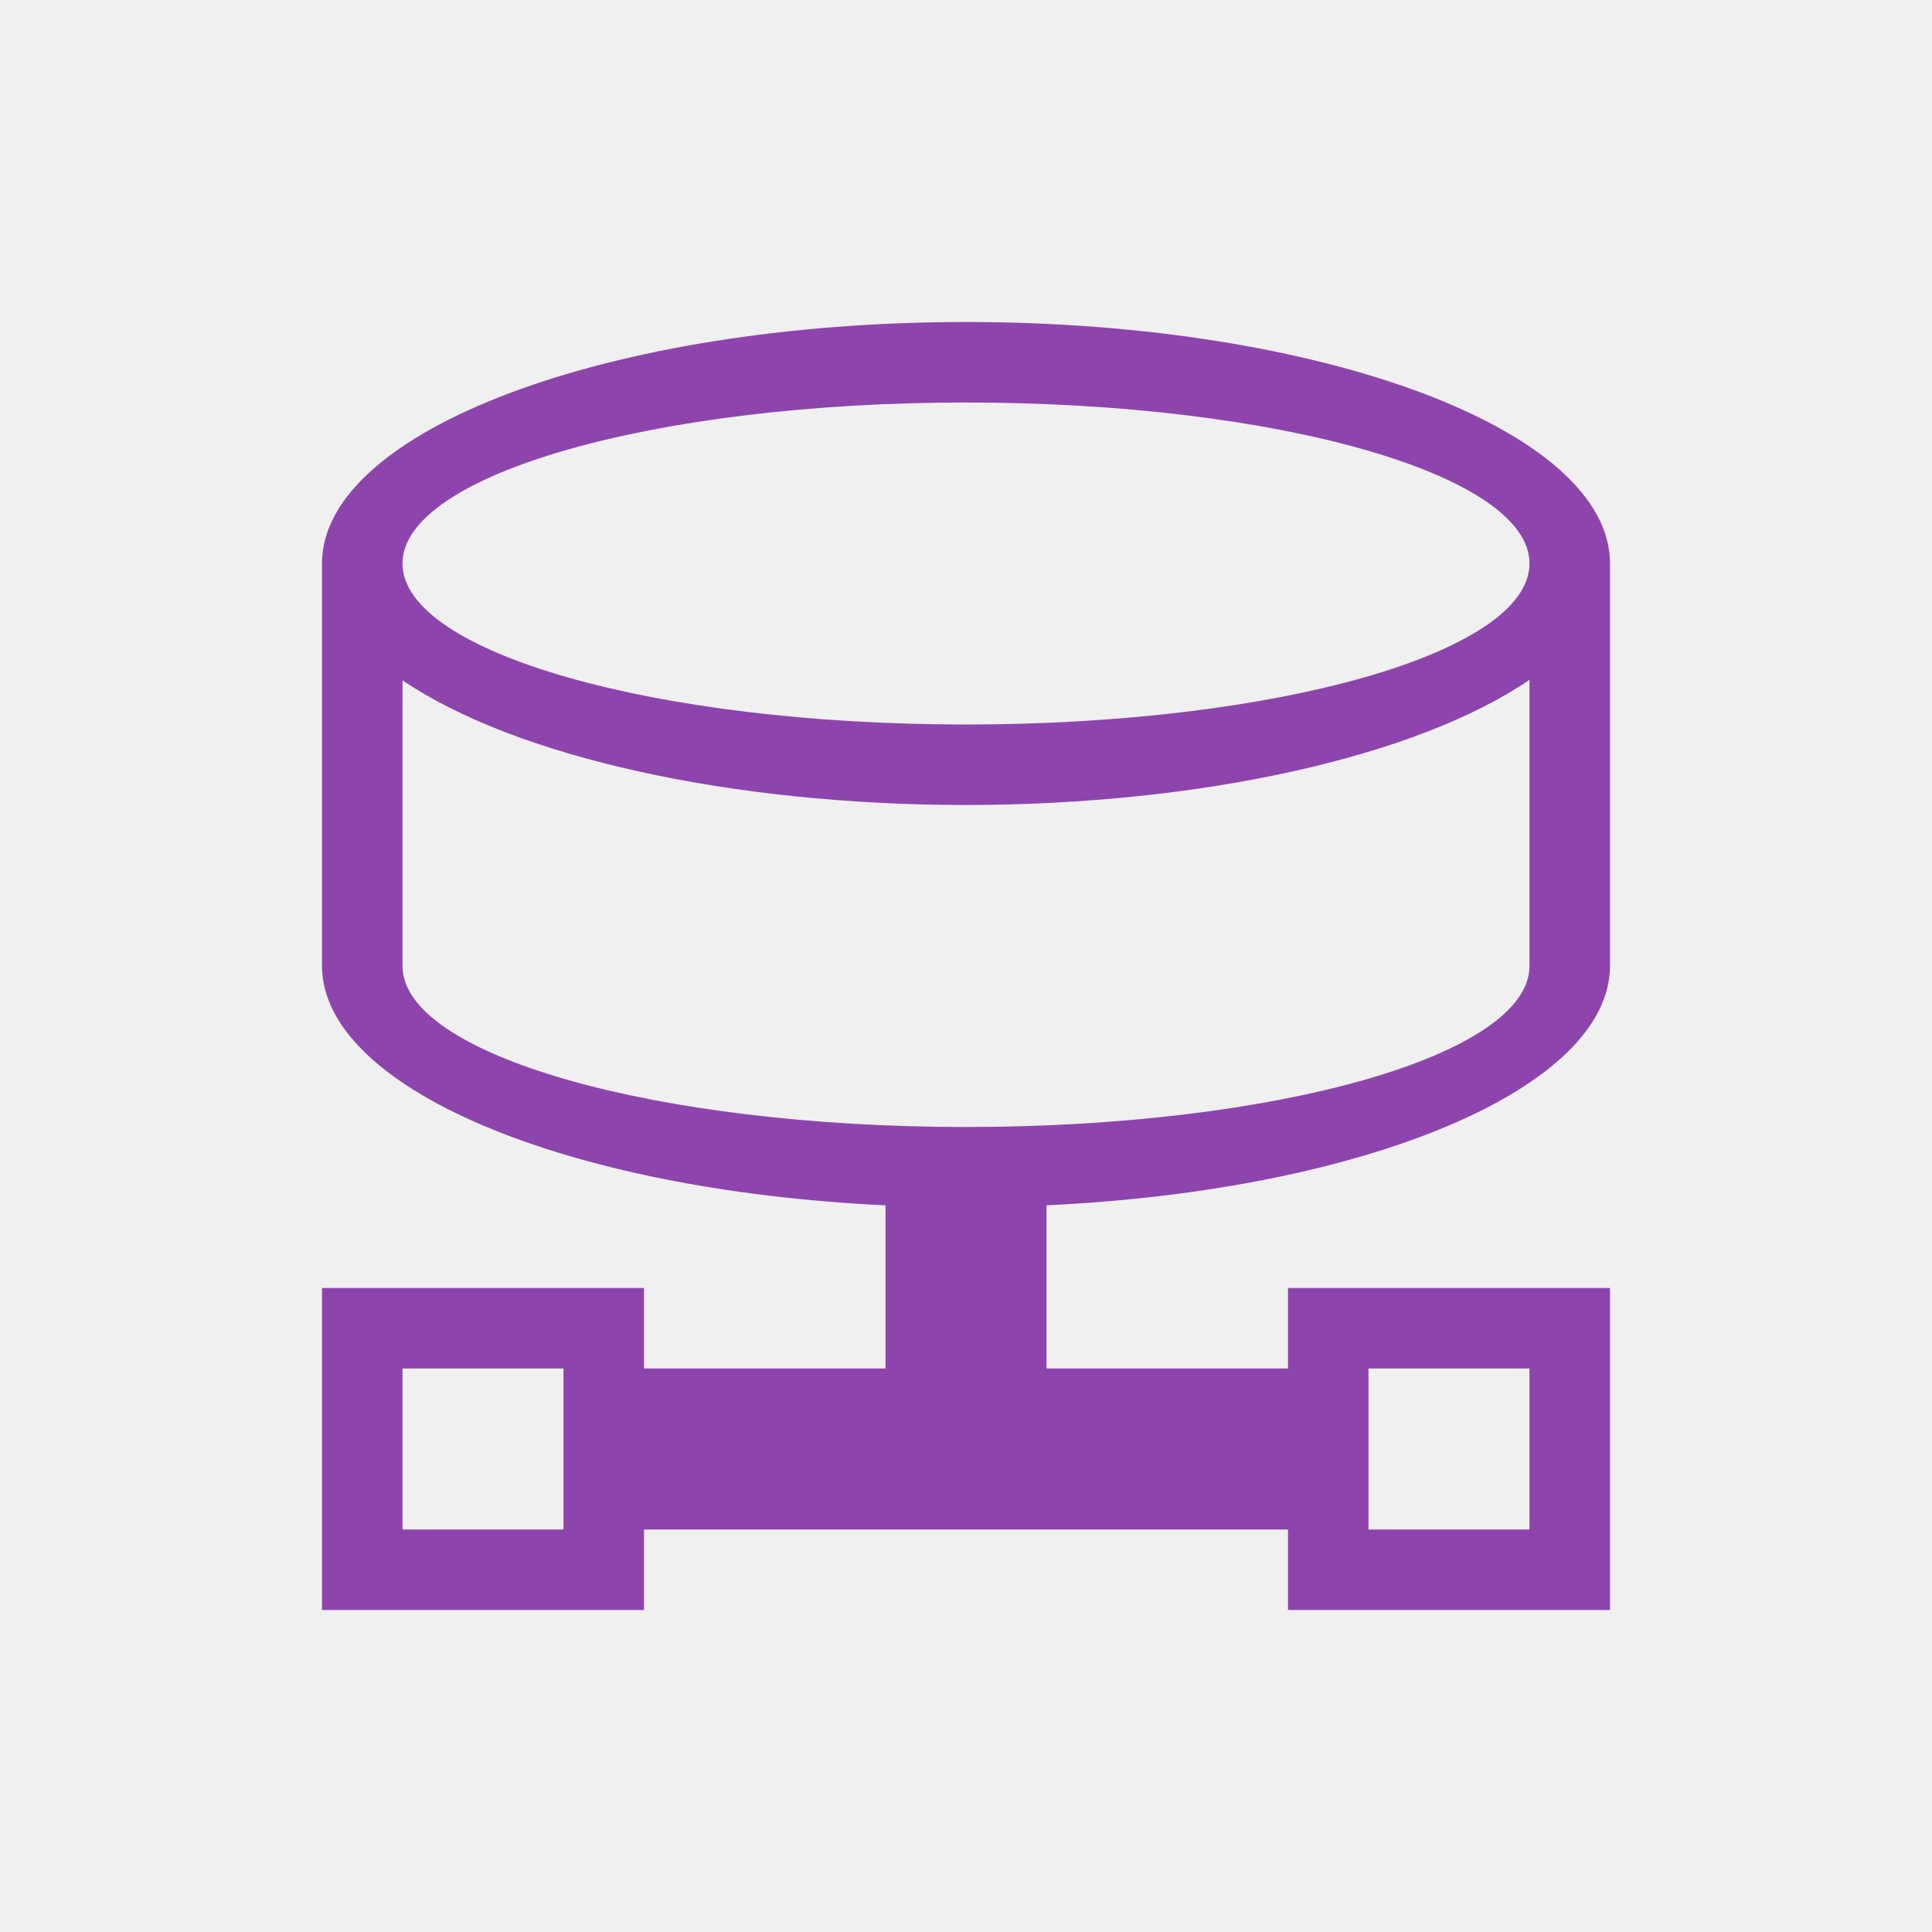
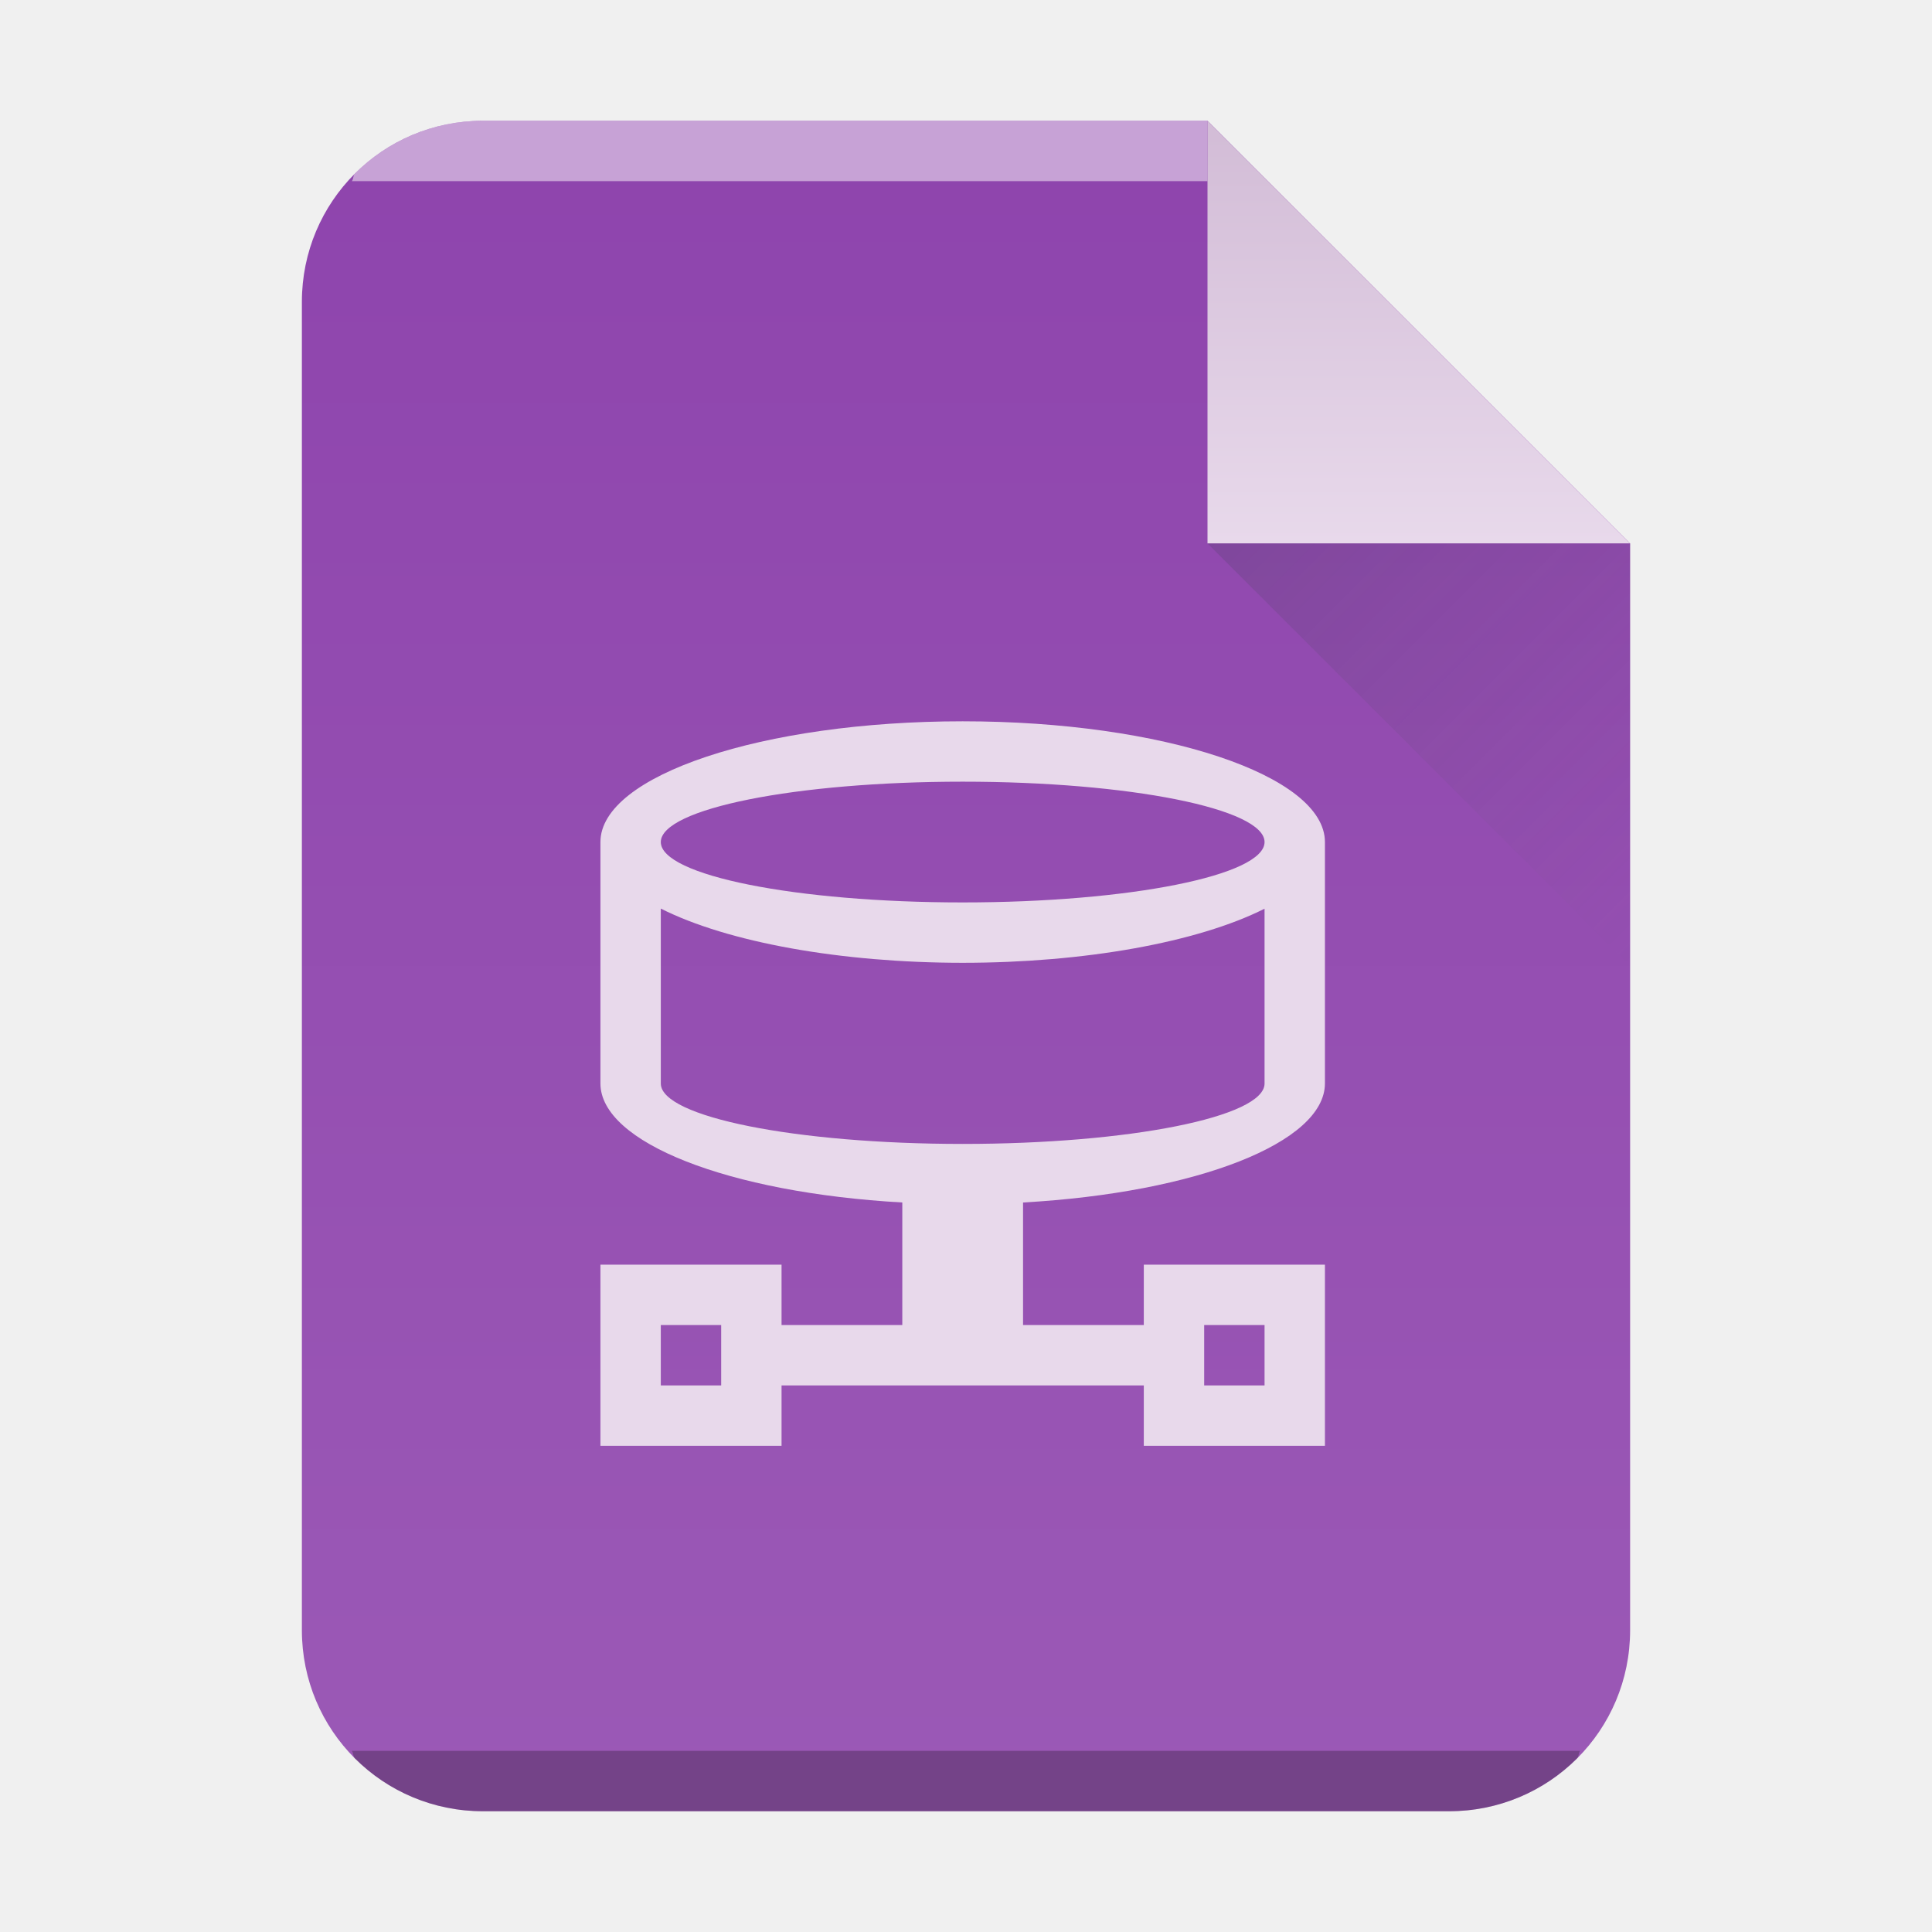
- <svg xmlns="http://www.w3.org/2000/svg" width="24" version="1.1" height="24" viewBox="0 0 24 24">
-   <defs id="defs3871" />
-   <g transform="translate(1,1)">
-     <g id="layer1" transform="matrix(1 0 0 1 -326 -534.3622)">
-       <g id="layer1-23">
-         <path style="fill:#8e44ad;stroke-width:2" id="path4146" d="M 11 3 A 8 3 0 0 0 3 6 L 3 10 L 3 11 A 8 3 0 0 0 10 13.973 L 10 16 L 7 16 L 7 15 L 3 15 L 3 19 L 7 19 L 7 18 L 15 18 L 15 19 L 19 19 L 19 15 L 15 15 L 15 16 L 12 16 L 12 13.973 A 8 3 0 0 0 19 11 L 19 10 L 19 6 A 8 3 0 0 0 11 3 z M 11 4 A 7 2 0 0 1 18 6 A 7 2 0 0 1 11 8 A 7 2 0 0 1 4 6 A 7 2 0 0 1 11 4 z M 18 7.445 L 18 10 L 18 11 A 7 2 0 0 1 11 13 A 7 2 0 0 1 4 11 L 4 10 L 4 7.451 A 8 3 0 0 0 11 9 A 8 3 0 0 0 18 7.445 z M 4 16 L 6 16 L 6 18 L 4 18 L 4 16 z M 16 16 L 18 16 L 18 18 L 16 18 L 16 16 z " transform="matrix(1 0 0 1 326 534.3622)" />
-       </g>
-     </g>
+ <svg xmlns="http://www.w3.org/2000/svg" xmlns:xlink="http://www.w3.org/1999/xlink" width="32" height="32" version="1.1" id="svg34">
+   <defs id="defs18">
+     <linearGradient gradientTransform="matrix(.5 0 0 -.48276 8 31.45)" gradientUnits="userSpaceOnUse" x2="0" y2="3" y1="61" id="a">
+       <stop offset="0" stop-color="#9b59b6" id="stop2" />
+       <stop stop-color="#8e44ad" offset="1" id="stop4" />
+     </linearGradient>
+     <linearGradient id="c" y1="518.04" y2="524.8" x2="0" gradientUnits="userSpaceOnUse">
+       <stop stop-color="#d3bdd7" id="stop7" />
+       <stop offset="1" stop-color="#e8d9eb" id="stop9" />
+     </linearGradient>
+     <linearGradient id="d" y1="524.8" x1="404.57" y2="531.8" x2="411.57" gradientUnits="userSpaceOnUse">
+       <stop stop-color="#383e51" id="stop12" />
+       <stop offset="1" stop-color="#655c6f" stop-opacity="0" id="stop14" />
+     </linearGradient>
+     <linearGradient xlink:href="#a" id="b" x1="5" y1="30" x2="5" y2="2" gradientUnits="userSpaceOnUse" gradientTransform="translate(-20)" />
+   </defs>
+   <path d="M 20,2 H 8 c -1.662,0 -3,1.338 -3,3 v 22 c 0,1.662 1.338,3 3,3 H 24 c 1.662,0 3,-1.338 3,-3 V 9 Z" fill="url(#b)" id="path20" style="fill:url(#b)" />
+   <path d="M8 2a2.99 2.99 0 00-2.123.877c-.031.031-.02.09-.05.123H20V2z" color="#000" opacity=".5" fill="#fff" id="path22" />
+   <path d="M5.826 29c.03.033.02.092.051.123A2.99 2.99 0 008 30h16a2.99 2.99 0 002.123-.877c.031-.031.02-.09.05-.123z" color="#000" opacity=".25" id="path24" />
+   <g fill-rule="evenodd" id="g30">
+     <path d="M411.57 524.8l-7-7v7z" fill="url(#c)" transform="translate(-384.57 -515.8)" id="path26" />
+     <path d="M411.57 531.8l-7-7h7z" opacity=".2" fill="url(#d)" transform="translate(-384.57 -515.8)" id="path28" />
  </g>
+   <path d="m 15.945,11.947 a 6,2 0 0 0 -6,2 v 4 a 6,2 0 0 0 5,1.97 v 2.03 h -2 v -1 H 9.945 v 3 h 3 v -1 h 6 v 1 h 3 v -3 h -3 v 1 h -2 v -2.03 a 6,2 0 0 0 5,-1.97 v -4 a 6,2 0 0 0 -6,-2 m 0,1 a 5,1 0 0 1 5,1 5,1 0 0 1 -5,1 5,1 0 0 1 -5,-1 5,1 0 0 1 5,-1 m -5,2.102 a 6,2 0 0 0 5,0.898 6,2 0 0 0 5,-0.896 v 2.896 a 5,1 0 0 1 -5,1 5,1 0 0 1 -5,-1 v -1.104 z m 0,6.898 h 1 v 1 h -1 z m 9,0 h 1 v 1 h -1 z" fill="#e8d9eb" id="path32" />
</svg>
